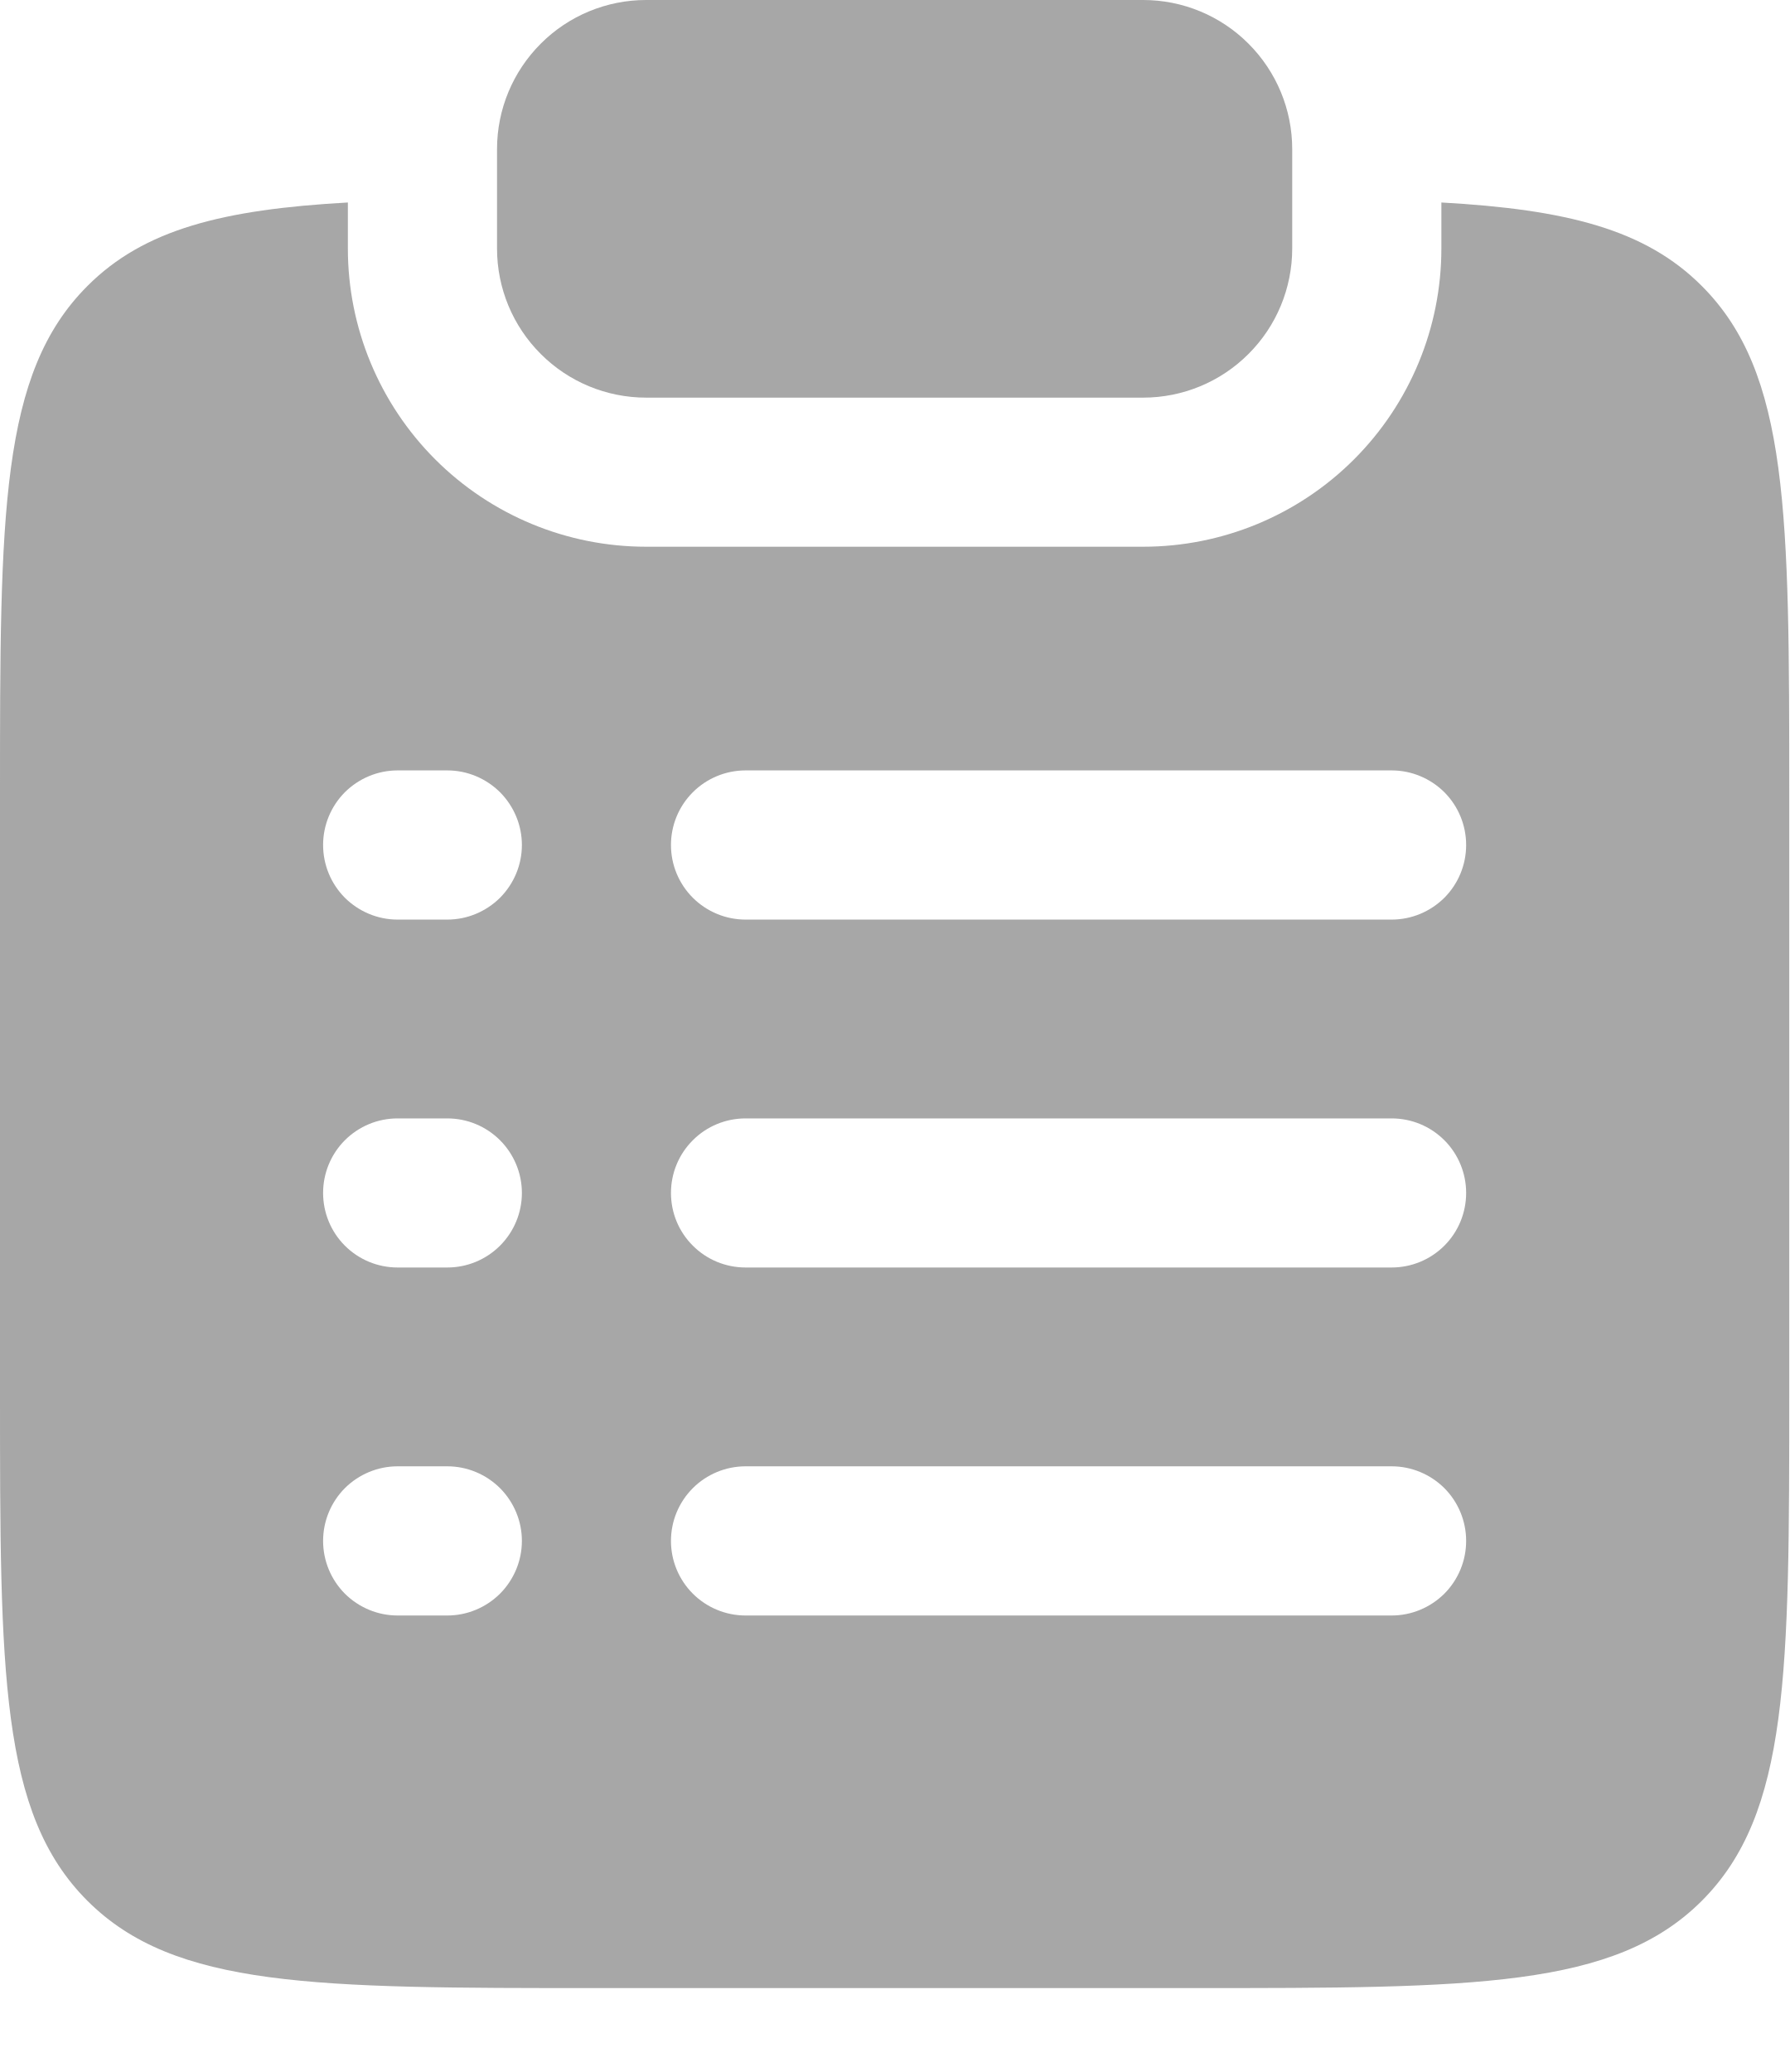
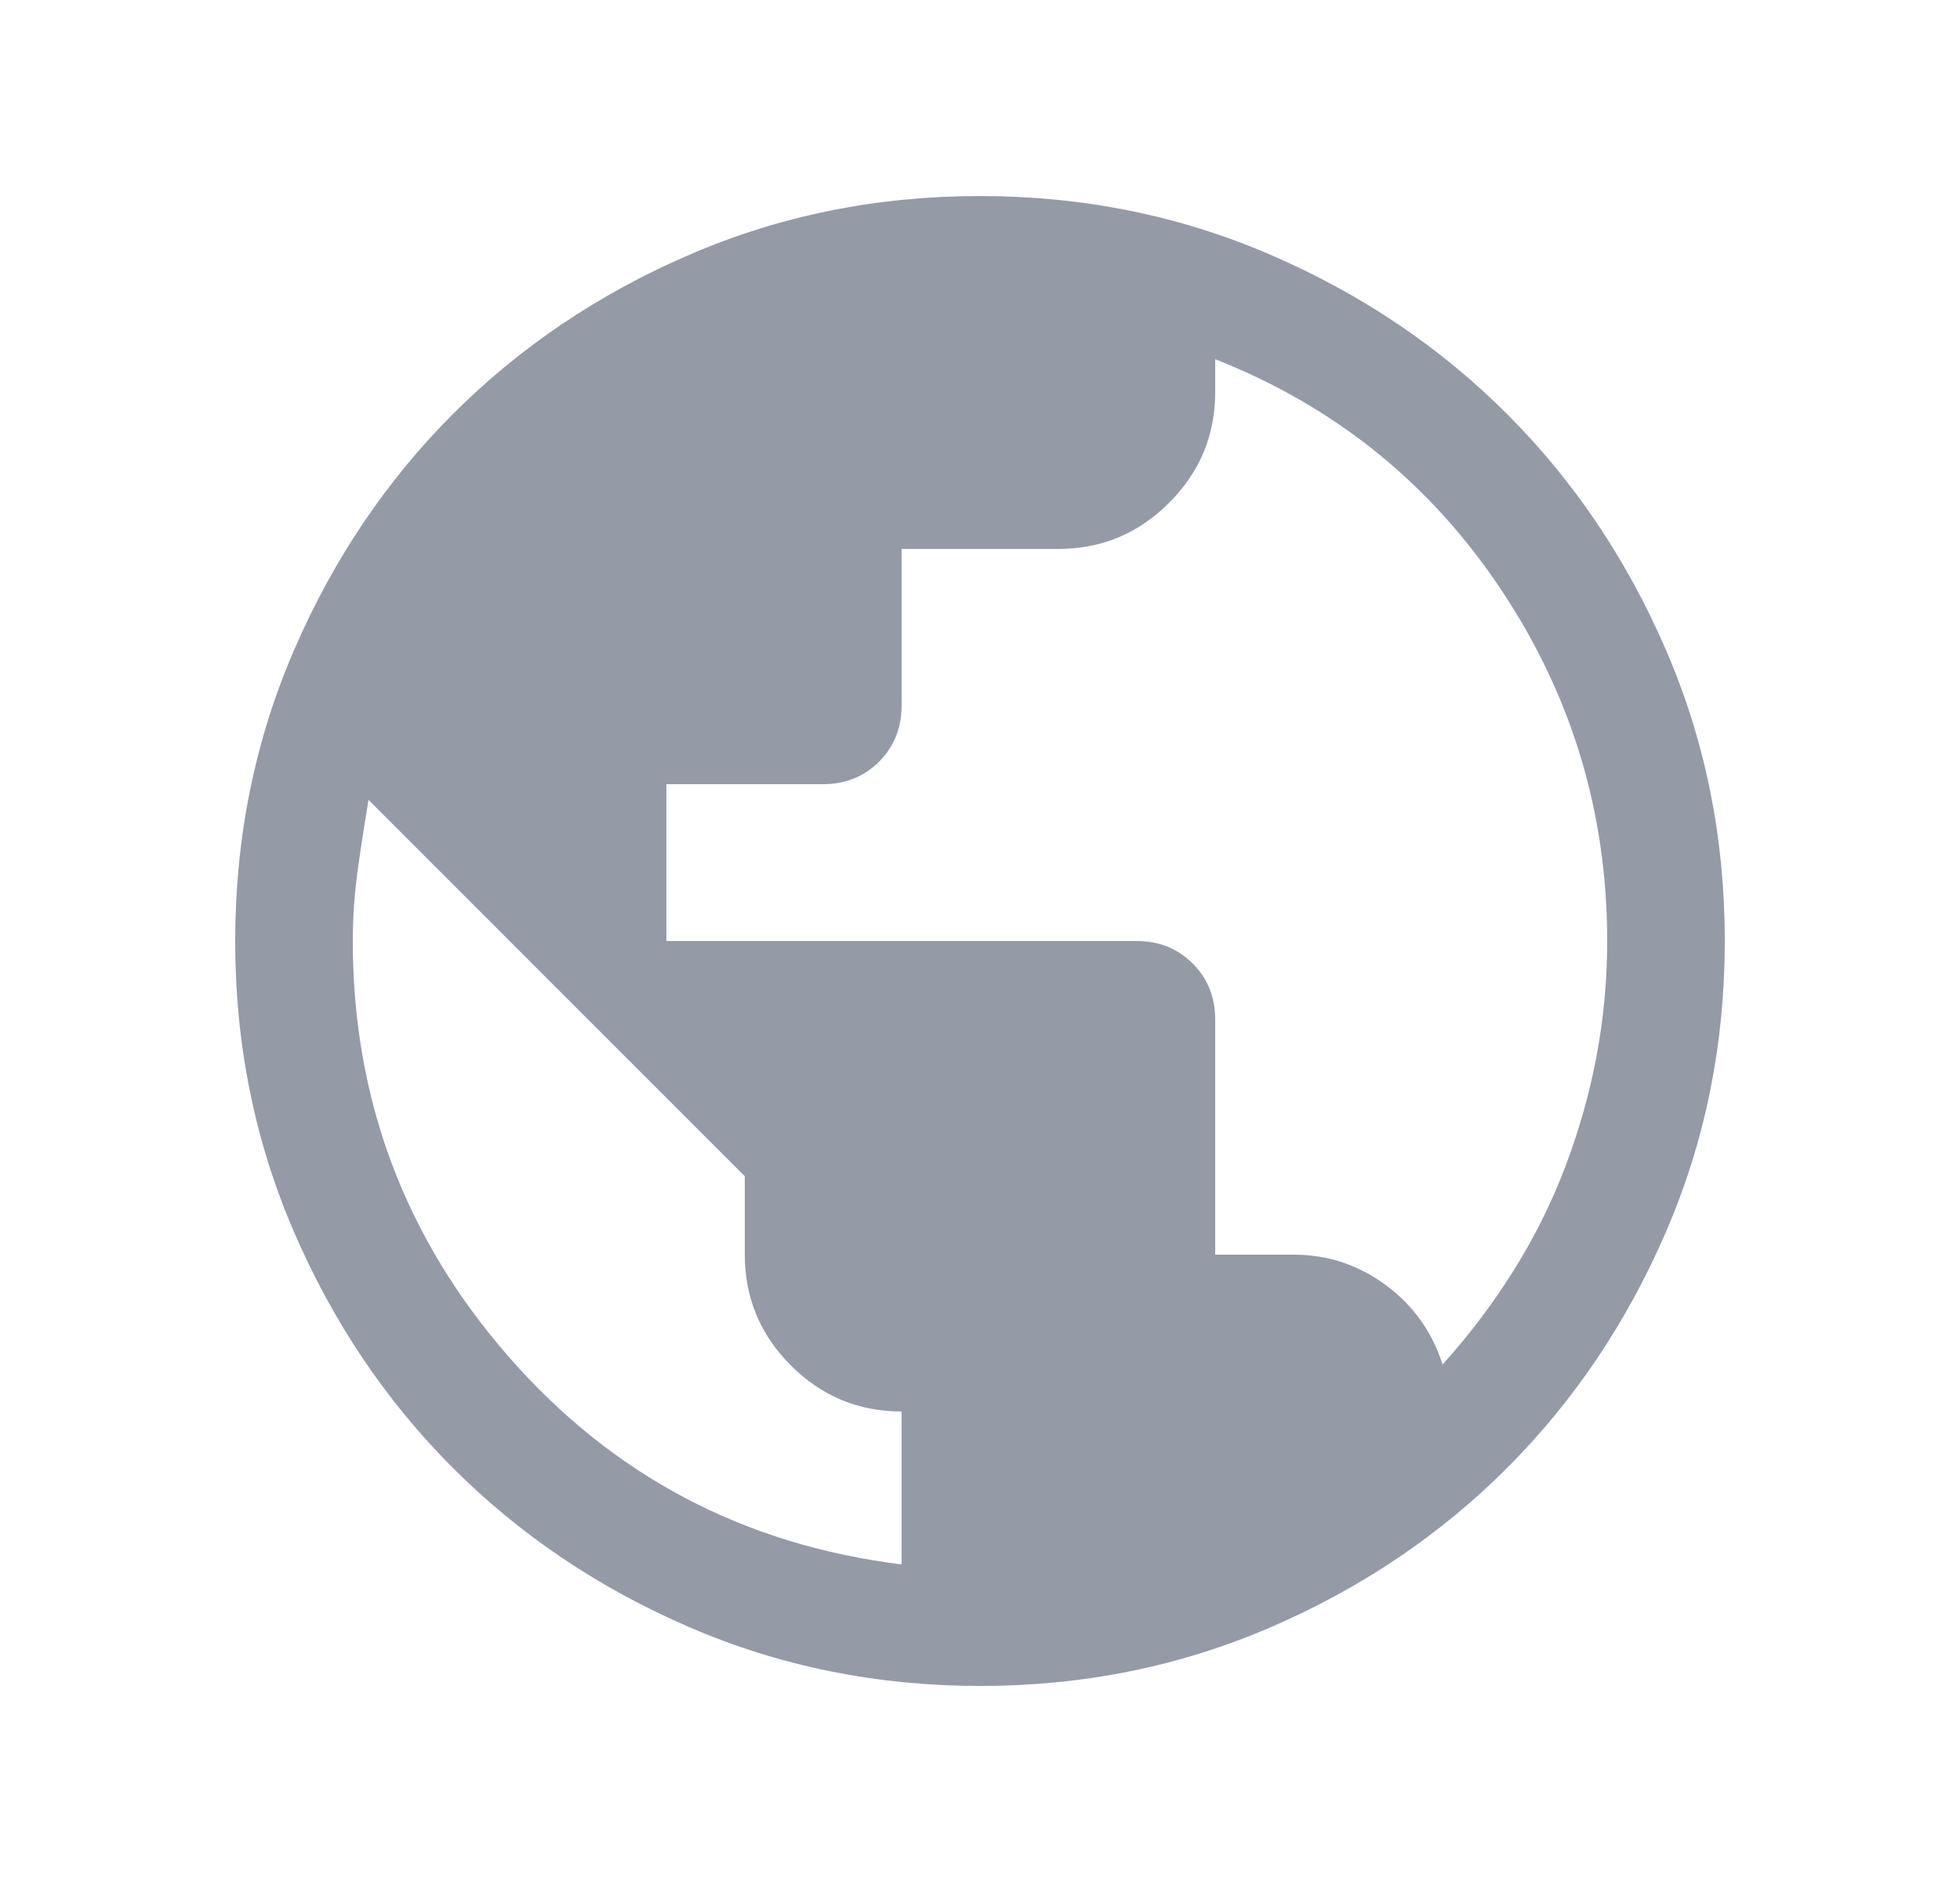
- <svg xmlns="http://www.w3.org/2000/svg" width="19" height="22" viewBox="0 0 19 22" fill="none">
-   <path d="M6.861 0C6.441 0 6.038 0.167 5.742 0.464C5.445 0.761 5.278 1.163 5.278 1.583V2.639C5.278 3.059 5.445 3.462 5.742 3.758C6.038 4.055 6.441 4.222 6.861 4.222H12.139C12.559 4.222 12.962 4.055 13.258 3.758C13.555 3.462 13.722 3.059 13.722 2.639V1.583C13.722 1.163 13.555 0.761 13.258 0.464C12.962 0.167 12.559 0 12.139 0H6.861Z" fill="#A7A7A7" />
-   <path fill-rule="evenodd" clip-rule="evenodd" d="M3.694 2.15C2.367 2.224 1.528 2.435 0.928 3.037C-6.2916e-08 3.965 0 5.457 0 8.442V14.775C0 17.762 -6.2916e-08 19.254 0.928 20.182C1.855 21.109 3.348 21.109 6.333 21.109H12.667C15.652 21.109 17.145 21.109 18.072 20.182C19 19.253 19 17.762 19 14.775V8.442C19 5.457 19 3.965 18.072 3.037C17.472 2.435 16.633 2.224 15.306 2.15V2.639C15.306 3.479 14.972 4.284 14.378 4.878C13.784 5.472 12.979 5.805 12.139 5.805H6.861C6.021 5.805 5.216 5.472 4.622 4.878C4.028 4.284 3.694 3.479 3.694 2.639V2.15ZM4.222 8.18C4.012 8.18 3.811 8.264 3.662 8.412C3.514 8.561 3.431 8.762 3.431 8.972C3.431 9.182 3.514 9.383 3.662 9.532C3.811 9.68 4.012 9.764 4.222 9.764H4.75C4.96 9.764 5.161 9.68 5.31 9.532C5.458 9.383 5.542 9.182 5.542 8.972C5.542 8.762 5.458 8.561 5.31 8.412C5.161 8.264 4.96 8.18 4.75 8.18H4.222ZM7.917 8.18C7.707 8.18 7.505 8.264 7.357 8.412C7.208 8.561 7.125 8.762 7.125 8.972C7.125 9.182 7.208 9.383 7.357 9.532C7.505 9.68 7.707 9.764 7.917 9.764H14.778C14.988 9.764 15.189 9.68 15.338 9.532C15.486 9.383 15.569 9.182 15.569 8.972C15.569 8.762 15.486 8.561 15.338 8.412C15.189 8.264 14.988 8.18 14.778 8.18H7.917ZM4.222 11.875C4.012 11.875 3.811 11.958 3.662 12.107C3.514 12.255 3.431 12.457 3.431 12.666C3.431 12.877 3.514 13.078 3.662 13.226C3.811 13.375 4.012 13.458 4.222 13.458H4.75C4.96 13.458 5.161 13.375 5.31 13.226C5.458 13.078 5.542 12.877 5.542 12.666C5.542 12.457 5.458 12.255 5.31 12.107C5.161 11.958 4.96 11.875 4.75 11.875H4.222ZM7.917 11.875C7.707 11.875 7.505 11.958 7.357 12.107C7.208 12.255 7.125 12.457 7.125 12.666C7.125 12.877 7.208 13.078 7.357 13.226C7.505 13.375 7.707 13.458 7.917 13.458H14.778C14.988 13.458 15.189 13.375 15.338 13.226C15.486 13.078 15.569 12.877 15.569 12.666C15.569 12.457 15.486 12.255 15.338 12.107C15.189 11.958 14.988 11.875 14.778 11.875H7.917ZM4.222 15.569C4.012 15.569 3.811 15.653 3.662 15.801C3.514 15.95 3.431 16.151 3.431 16.361C3.431 16.571 3.514 16.772 3.662 16.921C3.811 17.069 4.012 17.153 4.222 17.153H4.75C4.96 17.153 5.161 17.069 5.31 16.921C5.458 16.772 5.542 16.571 5.542 16.361C5.542 16.151 5.458 15.95 5.31 15.801C5.161 15.653 4.96 15.569 4.75 15.569H4.222ZM7.917 15.569C7.707 15.569 7.505 15.653 7.357 15.801C7.208 15.95 7.125 16.151 7.125 16.361C7.125 16.571 7.208 16.772 7.357 16.921C7.505 17.069 7.707 17.153 7.917 17.153H14.778C14.988 17.153 15.189 17.069 15.338 16.921C15.486 16.772 15.569 16.571 15.569 16.361C15.569 16.151 15.486 15.95 15.338 15.801C15.189 15.653 14.988 15.569 14.778 15.569H7.917Z" fill="#A7A7A7" />
+ <svg xmlns="http://www.w3.org/2000/svg" width="25" height="24" viewBox="0 0 25 24" fill="none">
+   <mask id="mask0_92_562" style="mask-type:alpha" maskUnits="userSpaceOnUse" x="0" y="0" width="25" height="24">
+     <rect x="0.5" width="24" height="24" fill="#D9D9D9" />
+   </mask>
+   <g mask="url(#mask0_92_562)">
+     <path d="M12.502 21.5C11.188 21.5 9.953 21.251 8.796 20.752C7.64 20.253 6.635 19.577 5.779 18.722C4.924 17.867 4.247 16.862 3.748 15.706C3.249 14.55 3 13.316 3 12.002C3 10.688 3.249 9.453 3.748 8.296C4.247 7.14 4.923 6.135 5.778 5.279C6.633 4.424 7.638 3.747 8.794 3.248C9.95 2.749 11.184 2.5 12.498 2.5C13.812 2.5 15.047 2.749 16.203 3.248C17.36 3.747 18.365 4.423 19.221 5.278C20.076 6.133 20.753 7.138 21.252 8.294C21.751 9.45 22 10.684 22 11.998C22 13.312 21.751 14.547 21.252 15.704C20.753 16.86 20.077 17.865 19.222 18.721C18.367 19.576 17.362 20.253 16.206 20.752C15.05 21.251 13.816 21.5 12.502 21.5ZM11.5 19.95V18C10.95 18 10.479 17.804 10.088 17.413C9.696 17.021 9.5 16.55 9.5 16V15L4.7 10.2C4.65 10.5 4.604 10.8 4.562 11.1C4.521 11.4 4.5 11.7 4.5 12C4.5 14.017 5.162 15.783 6.487 17.3C7.812 18.817 9.483 19.7 11.5 19.95ZM18.4 17.4C18.733 17.033 19.033 16.637 19.3 16.212C19.567 15.787 19.788 15.346 19.962 14.887C20.137 14.429 20.271 13.958 20.363 13.475C20.454 12.992 20.5 12.5 20.5 12C20.5 10.362 20.047 8.866 19.142 7.512C18.237 6.158 17.023 5.181 15.5 4.581V5C15.5 5.55 15.304 6.021 14.912 6.412C14.521 6.804 14.05 7 13.5 7H11.5V9C11.5 9.283 11.404 9.521 11.213 9.713C11.021 9.904 10.783 10 10.5 10H8.5V12H14.5C14.783 12 15.021 12.096 15.213 12.287C15.404 12.479 15.5 12.717 15.5 13V16H16.5C16.933 16 17.325 16.129 17.675 16.387C18.025 16.646 18.267 16.983 18.4 17.4Z" fill="#959AA7" />
+   </g>
</svg>
